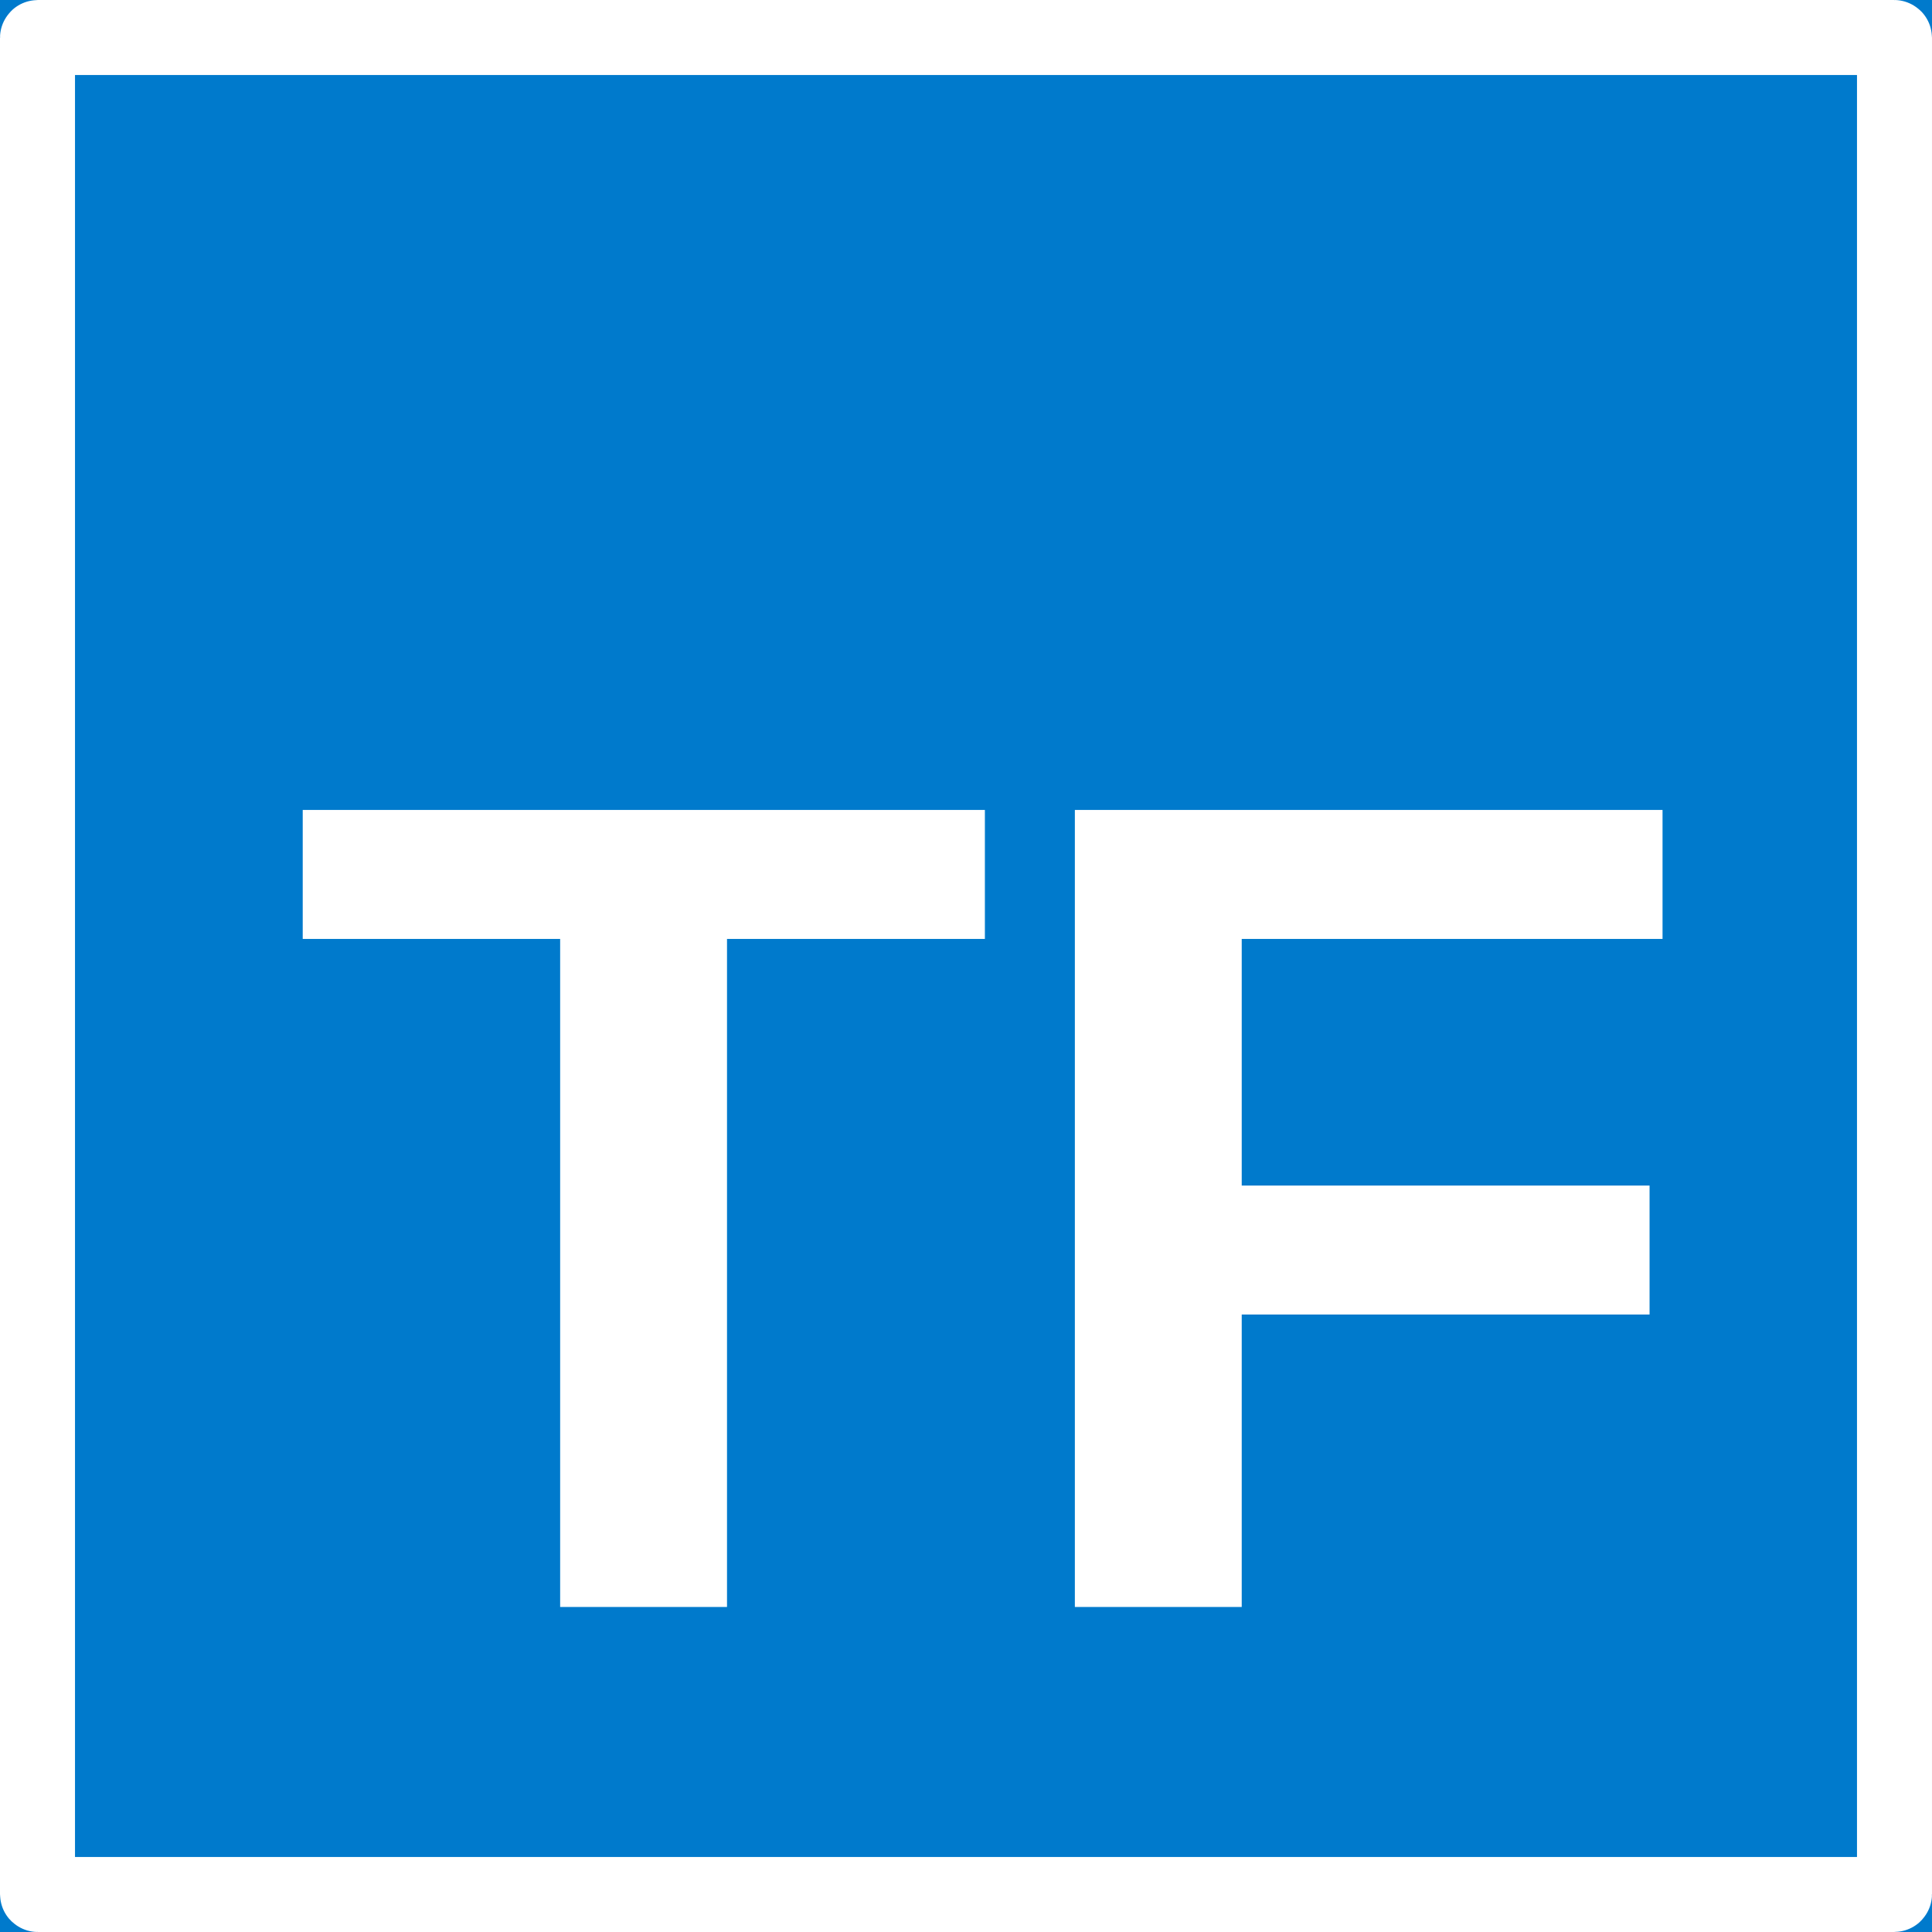
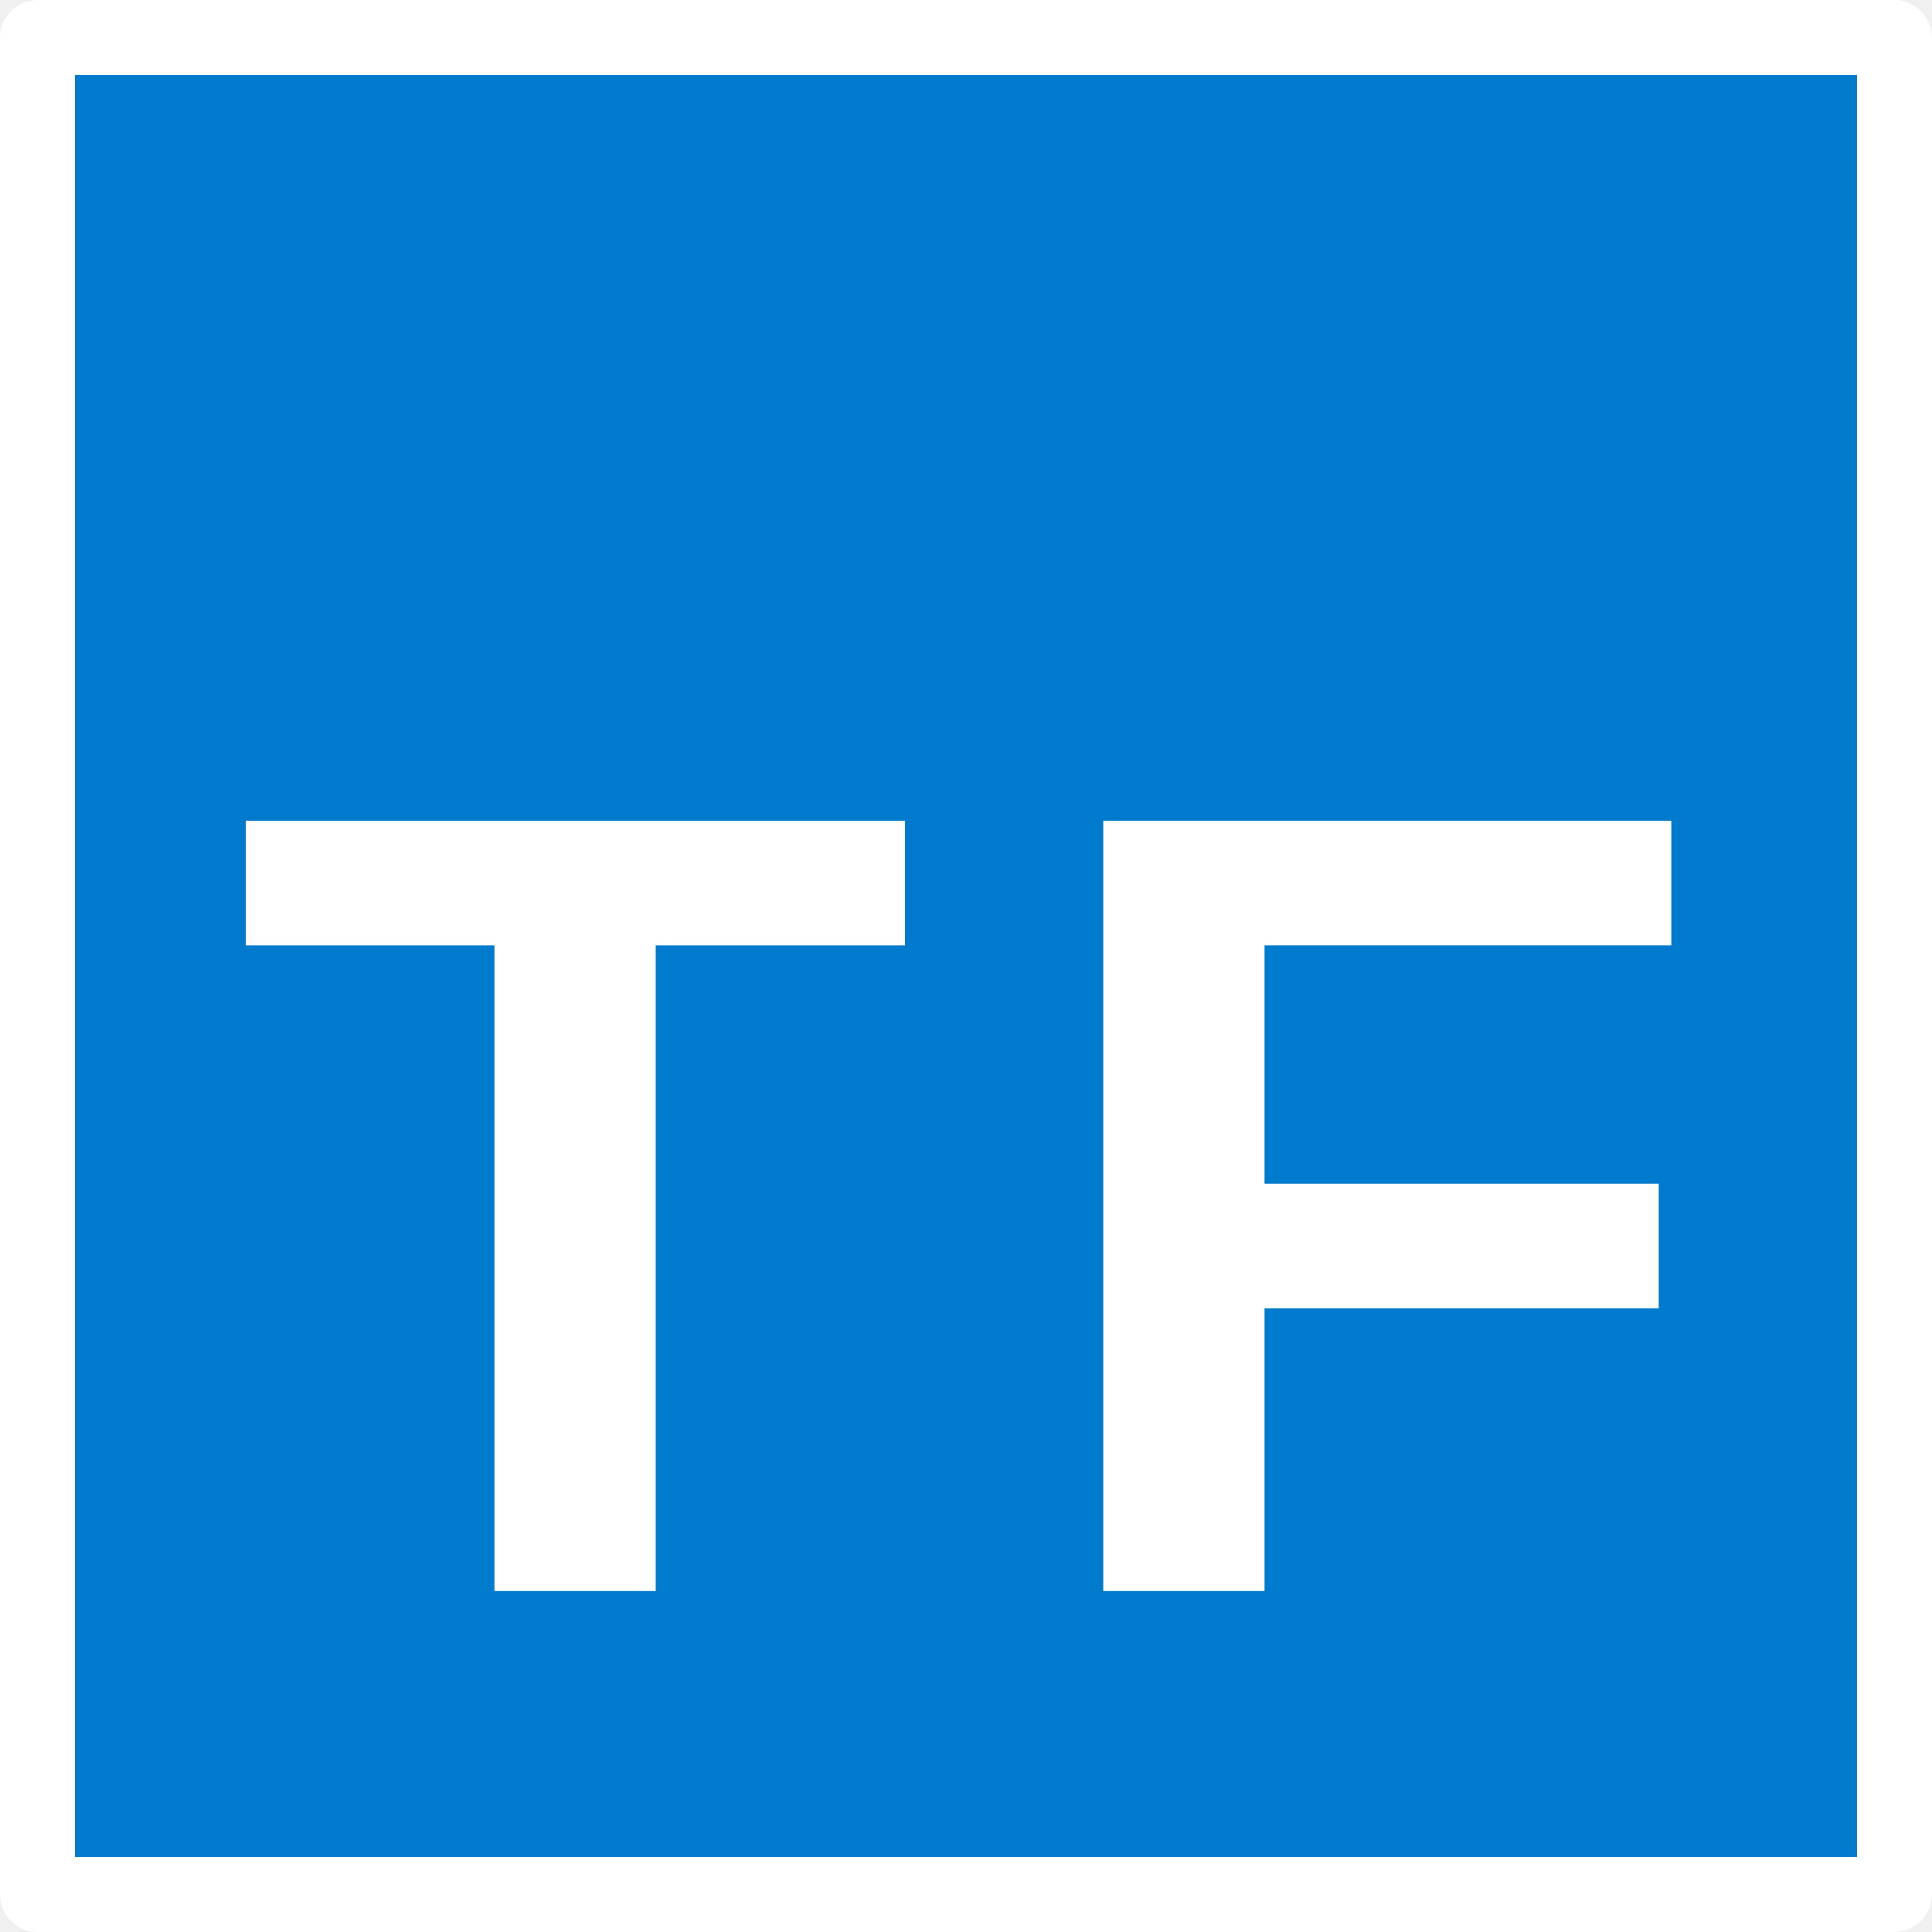
<svg xmlns="http://www.w3.org/2000/svg" id="Layer_1" viewBox="0 0 400 400" width="2500" height="2500" version="1.1">
  <defs id="defs266" />
  <style id="style257">.st0{fill:#007acc}.st1{fill:#fff}</style>
-   <path class="st0" d="M0 200V0h400v400H0" id="path259" />
+   <path class="st0" d="M 8.989,200.599 V 8.989 H 392.21 V 392.21 H 8.989" id="path259" style="stroke-width:0.958" />
  <path class="st1" d="m 830.073,197.31 v 16.3 h 52 v 148 h 36.9 v -148 h 52 v -16 c 0,-9 0,-16.3 -0.4,-16.5 0,-0.3 -31.7,-0.4 -70.2,-0.4 l -70,0.3 v 16.4 z m 233.7,-16.7 c 10.2,2.4 18,7 25,14.3 3.7,4 9.2,11 9.6,12.8 0,0.6 -17.3,12.3 -27.8,18.8 -0.4,0.3 -2,-1.4 -3.6,-4 -5.2,-7.4 -10.5,-10.6 -18.8,-11.2 -12,-0.8 -20,5.5 -20,16 0,3.2 0.6,5 1.8,7.6 2.7,5.5 7.7,8.8 23.2,15.6 28.6,12.3 41,20.4 48.5,32 8.5,13 10.4,33.4 4.7,48.7 -6.4,16.7 -22,28 -44.3,31.7 -7,1.2 -23,1 -30.5,-0.3 -16,-3 -31.3,-11 -40.7,-21.3 -3.7,-4 -10.8,-14.7 -10.4,-15.4 l 3.8,-2.4 15,-8.7 11.3,-6.6 2.6,3.5 c 3.3,5.2 10.7,12.2 15,14.6 13,6.7 30.4,5.8 39,-2 3.7,-3.4 5.3,-7 5.3,-12 0,-4.6 -0.7,-6.7 -3,-10.2 -3.2,-4.4 -9.6,-8 -27.6,-16 -20.7,-8.8 -29.5,-14.4 -37.7,-23 -4.7,-5.2 -9,-13.3 -11,-20 -1.5,-5.8 -2,-20 -0.6,-25.7 4.3,-20 19.4,-34 41,-38 7,-1.4 23.5,-0.8 30.4,1 z" id="path261" />
  <text xml:space="preserve" style="font-style:normal;font-weight:normal;font-size:522.221px;line-height:326.393px;font-family:sans-serif;letter-spacing:0px;word-spacing:0px;fill:#ffffff;fill-opacity:1;stroke:none;stroke-width:13.056px;stroke-linecap:butt;stroke-linejoin:miter;stroke-opacity:1" x="493.775" y="53.972" id="text382" transform="scale(1.029596,0.9712547)">
    <tspan id="tspan380" x="493.775" y="53.972" style="font-style:normal;font-variant:normal;font-weight:normal;font-stretch:normal;font-family:arial;-inkscape-font-specification:arial;fill:#ffffff;fill-opacity:1;stroke-width:13.056px">∞</tspan>
  </text>
-   <text xml:space="preserve" style="font-style:normal;font-weight:normal;font-size:239.841px;line-height:149.901px;font-family:sans-serif;letter-spacing:0px;word-spacing:0px;fill:#000000;fill-opacity:1;stroke:none;stroke-width:5.996px;stroke-linecap:butt;stroke-linejoin:miter;stroke-opacity:1" x="59.989" y="332.707" id="text382-4">
-     <tspan id="tspan380-6" x="59.989" y="332.707" style="font-style:normal;font-variant:normal;font-weight:bold;font-stretch:normal;font-family:arial;-inkscape-font-specification:arial;fill:#ffffff;fill-opacity:1;stroke-width:5.996px">TF</tspan>
+   <text xml:space="preserve" style="font-style:normal;font-weight:normal;font-size:239.841px;line-height:149.901px;font-family:sans-serif;letter-spacing:0px;word-spacing:0px;fill:#000000;fill-opacity:1;stroke:none;stroke-width:5.996px;stroke-linecap:butt;stroke-linejoin:miter;stroke-opacity:1" x="-24.757" y="858.204" id="text382-4">
+     <tspan id="tspan380-6" x="-24.757" y="858.204" style="font-style:normal;font-variant:normal;font-weight:bold;font-stretch:normal;font-family:arial;-inkscape-font-specification:arial;fill:#ffffff;fill-opacity:1;stroke-width:5.996px">TF</tspan>
+   </text>
+   <text xml:space="preserve" style="font-style:normal;font-weight:normal;font-size:231.796px;line-height:144.873px;font-family:sans-serif;letter-spacing:0px;word-spacing:0px;fill:#000000;fill-opacity:1;stroke:none;stroke-width:5.795px;stroke-linecap:butt;stroke-linejoin:miter;stroke-opacity:1" x="48.275" y="329.406" id="text382-4-6">
+     <tspan id="tspan380-6-9" x="48.275" y="329.406" style="font-style:normal;font-variant:normal;font-weight:bold;font-stretch:normal;font-family:arial;-inkscape-font-specification:arial;fill:#ffffff;fill-opacity:1;stroke-width:5.795px">T</tspan>
+   </text>
+   <text xml:space="preserve" style="font-style:normal;font-weight:normal;font-size:231.796px;line-height:144.873px;font-family:sans-serif;letter-spacing:0px;word-spacing:0px;fill:#000000;fill-opacity:1;stroke:none;stroke-width:5.795px;stroke-linecap:butt;stroke-linejoin:miter;stroke-opacity:1" x="212.919" y="329.403" id="text382-4-6-4">
+     <tspan id="tspan380-6-9-0" x="212.919" y="329.403" style="font-style:normal;font-variant:normal;font-weight:bold;font-stretch:normal;font-family:arial;-inkscape-font-specification:arial;fill:#ffffff;fill-opacity:1;stroke-width:5.795px">F</tspan>
  </text>
  <text xml:space="preserve" style="font-style:normal;font-weight:normal;font-size:102.274px;line-height:63.922px;font-family:sans-serif;letter-spacing:0px;word-spacing:0px;fill:#000000;fill-opacity:1;stroke:none;stroke-width:2.557px;stroke-linecap:butt;stroke-linejoin:miter;stroke-opacity:1" x="-92.323" y="-112.998" id="text382-4-0">
    <tspan id="tspan380-6-2" x="-92.323" y="-112.998" style="font-style:normal;font-variant:normal;font-weight:bold;font-stretch:normal;font-family:arial;-inkscape-font-specification:arial;fill:#ffffff;fill-opacity:1;stroke-width:2.557px">T</tspan>
  </text>
  <text xml:space="preserve" style="font-style:normal;font-weight:normal;font-size:102.274px;line-height:63.922px;font-family:sans-serif;letter-spacing:0px;word-spacing:0px;fill:#000000;fill-opacity:1;stroke:none;stroke-width:2.557px;stroke-linecap:butt;stroke-linejoin:miter;stroke-opacity:1" x="-4.649" y="-111.59" id="text382-4-0-8">
    <tspan id="tspan380-6-2-3" x="-4.649" y="-111.59" style="font-style:normal;font-variant:normal;font-weight:bold;font-stretch:normal;font-family:arial;-inkscape-font-specification:arial;fill:#ffffff;fill-opacity:1;stroke-width:2.557px">F</tspan>
  </text>
  <text xml:space="preserve" style="font-style:normal;font-weight:normal;font-size:209.802px;line-height:131.127px;font-family:sans-serif;letter-spacing:0px;word-spacing:0px;fill:#000000;fill-opacity:1;stroke:none;stroke-width:5.245px;stroke-linecap:butt;stroke-linejoin:miter;stroke-opacity:1" x="556.537" y="310.78" id="text382-4-0-6" transform="scale(0.9468587,1.056124)">
    <tspan id="tspan380-6-2-4" x="556.537" y="310.78" style="font-style:normal;font-variant:normal;font-weight:bold;font-stretch:normal;font-family:arial;-inkscape-font-specification:arial;fill:#ffffff;fill-opacity:1;stroke-width:5.245px">T</tspan>
  </text>
  <text xml:space="preserve" style="font-style:normal;font-weight:normal;font-size:209.802px;line-height:131.127px;font-family:sans-serif;letter-spacing:0px;word-spacing:0px;fill:#000000;fill-opacity:1;stroke:none;stroke-width:5.245px;stroke-linecap:butt;stroke-linejoin:miter;stroke-opacity:1" x="1104.716" y="600.677" id="text382-4-0-6-2" transform="scale(0.9468587,1.056124)">
    <tspan id="tspan380-6-2-4-6" x="1104.716" y="600.677" style="font-style:normal;font-variant:normal;font-weight:bold;font-stretch:normal;font-family:arial;-inkscape-font-specification:arial;fill:#ffffff;fill-opacity:1;stroke-width:5.245px">I</tspan>
  </text>
-   <text xml:space="preserve" style="font-style:normal;font-weight:normal;font-size:209.802px;line-height:131.127px;font-family:sans-serif;letter-spacing:0px;word-spacing:0px;fill:#000000;fill-opacity:1;stroke:none;stroke-width:5.245px;stroke-linecap:butt;stroke-linejoin:miter;stroke-opacity:1" x="1360.463" y="671.29" id="text382-4-0-6-2-5" transform="scale(0.9468587,1.056124)">
-     <tspan id="tspan380-6-2-4-6-0" x="1360.463" y="671.29" style="font-style:normal;font-variant:normal;font-weight:bold;font-stretch:normal;font-family:arial;-inkscape-font-specification:arial;fill:#ffffff;fill-opacity:1;stroke-width:5.245px">I</tspan>
+   <text xml:space="preserve" style="font-style:normal;font-weight:normal;font-size:315.33px;line-height:197.082px;font-family:sans-serif;letter-spacing:0px;word-spacing:0px;fill:#000000;fill-opacity:1;stroke:none;stroke-width:7.883px;stroke-linecap:butt;stroke-linejoin:miter;stroke-opacity:1" x="291.514" y="529.718" id="text382-4-0-6-2-5" transform="scale(0.7347122,1.361077)">
+     <tspan id="tspan380-6-2-4-6-0" x="291.514" y="529.718" style="font-style:normal;font-variant:normal;font-weight:bold;font-stretch:normal;font-family:arial;-inkscape-font-specification:arial;fill:#ffffff;fill-opacity:1;stroke-width:7.883px">I</tspan>
  </text>
-   <text xml:space="preserve" style="font-style:normal;font-weight:normal;font-size:270.494px;line-height:169.06px;font-family:sans-serif;letter-spacing:0px;word-spacing:0px;fill:#000000;fill-opacity:1;stroke:none;stroke-width:6.762px;stroke-linecap:butt;stroke-linejoin:miter;stroke-opacity:1" x="-833.413" y="636.547" id="text382-4-0-6-2-0" transform="matrix(-0.00297364,-0.7344054,1.361638,-0.00199536,0,0)">
-     <tspan id="tspan380-6-2-4-6-7" x="-833.413" y="636.547" style="font-style:normal;font-variant:normal;font-weight:bold;font-stretch:normal;font-family:arial;-inkscape-font-specification:arial;fill:#ffffff;fill-opacity:1;stroke-width:6.762px">I</tspan>
+   <text xml:space="preserve" style="font-style:normal;font-weight:normal;font-size:189.182px;line-height:118.24px;font-family:sans-serif;letter-spacing:0px;word-spacing:0px;fill:#000000;fill-opacity:1;stroke:none;stroke-width:4.73px;stroke-linecap:butt;stroke-linejoin:miter;stroke-opacity:1" x="-499.768" y="-318.668" id="text382-4-0-6-2-0" transform="matrix(-0.00212761,-1.026439,0.9742363,-0.00278881,0,0)">
+     <tspan id="tspan380-6-2-4-6-7" x="-499.768" y="-318.668" style="font-style:normal;font-variant:normal;font-weight:bold;font-stretch:normal;font-family:arial;-inkscape-font-specification:arial;fill:#ffffff;fill-opacity:1;stroke-width:4.73px">I</tspan>
  </text>
  <text xml:space="preserve" style="font-style:normal;font-weight:normal;font-size:187.307px;line-height:117.068px;font-family:sans-serif;letter-spacing:0px;word-spacing:0px;fill:#000000;fill-opacity:1;stroke:none;stroke-width:4.683px;stroke-linecap:butt;stroke-linejoin:miter;stroke-opacity:1" x="-413.629" y="1444.047" id="text382-4-0-6-2-0-4" transform="matrix(-0.00205913,-1.060572,0.9428815,-0.00288155,0,0)">
    <tspan id="tspan380-6-2-4-6-7-1" x="-413.629" y="1444.047" style="font-style:normal;font-variant:normal;font-weight:bold;font-stretch:normal;font-family:arial;-inkscape-font-specification:arial;fill:#ffffff;fill-opacity:1;stroke-width:4.683px">I</tspan>
  </text>
  <text xml:space="preserve" style="font-style:normal;font-weight:normal;font-size:255.497px;line-height:159.686px;font-family:sans-serif;letter-spacing:0px;word-spacing:0px;fill:#000000;fill-opacity:1;stroke:none;stroke-width:6.387px;stroke-linecap:butt;stroke-linejoin:miter;stroke-opacity:1" x="-363.193" y="350.438" id="text382-4-0-8-1" transform="scale(1.007054,0.9929953)">
    <tspan id="tspan380-6-2-3-7" x="-363.193" y="350.438" style="font-style:normal;font-variant:normal;font-weight:bold;font-stretch:normal;font-family:arial;-inkscape-font-specification:arial;fill:#ffffff;fill-opacity:1;stroke-width:6.387px">F</tspan>
  </text>
-   <rect style="fill:none;stroke:#ffffff;stroke-width:15.528;stroke-linecap:round;stroke-dasharray:none;stroke-opacity:1" id="rect694" width="384.471" height="384.471" x="7.764" y="7.764" ry="0.073" />
+   <rect style="fill:none;stroke:#ffffff;stroke-width:15.528;stroke-linecap:round;stroke-dasharray:none;stroke-opacity:1;stroke-miterlimit:0;stroke-linejoin:miter" id="rect694" width="384.471" height="384.471" x="7.764" y="7.764" ry="0.073" />
  <text xml:space="preserve" style="font-style:normal;font-weight:normal;font-size:643.578px;line-height:402.24px;font-family:sans-serif;letter-spacing:0px;word-spacing:0px;fill:#ffffff;fill-opacity:1;stroke:none;stroke-width:16.09px;stroke-linecap:butt;stroke-linejoin:miter;stroke-opacity:1" x="635.2" y="-163.63" id="text382-8">
    <tspan id="tspan380-2" x="635.2" y="-163.63" style="font-style:normal;font-variant:normal;font-weight:normal;font-stretch:normal;font-family:arial;-inkscape-font-specification:arial;fill:#ffffff;fill-opacity:1;stroke-width:16.09px">∞</tspan>
  </text>
  <ellipse style="fill:none;stroke:#ffffff;stroke-width:16.478;stroke-linecap:round;stroke-dasharray:none;stroke-opacity:1" id="path24107" cx="-360.305" cy="-321.322" rx="60.451" ry="60.451" />
</svg>
